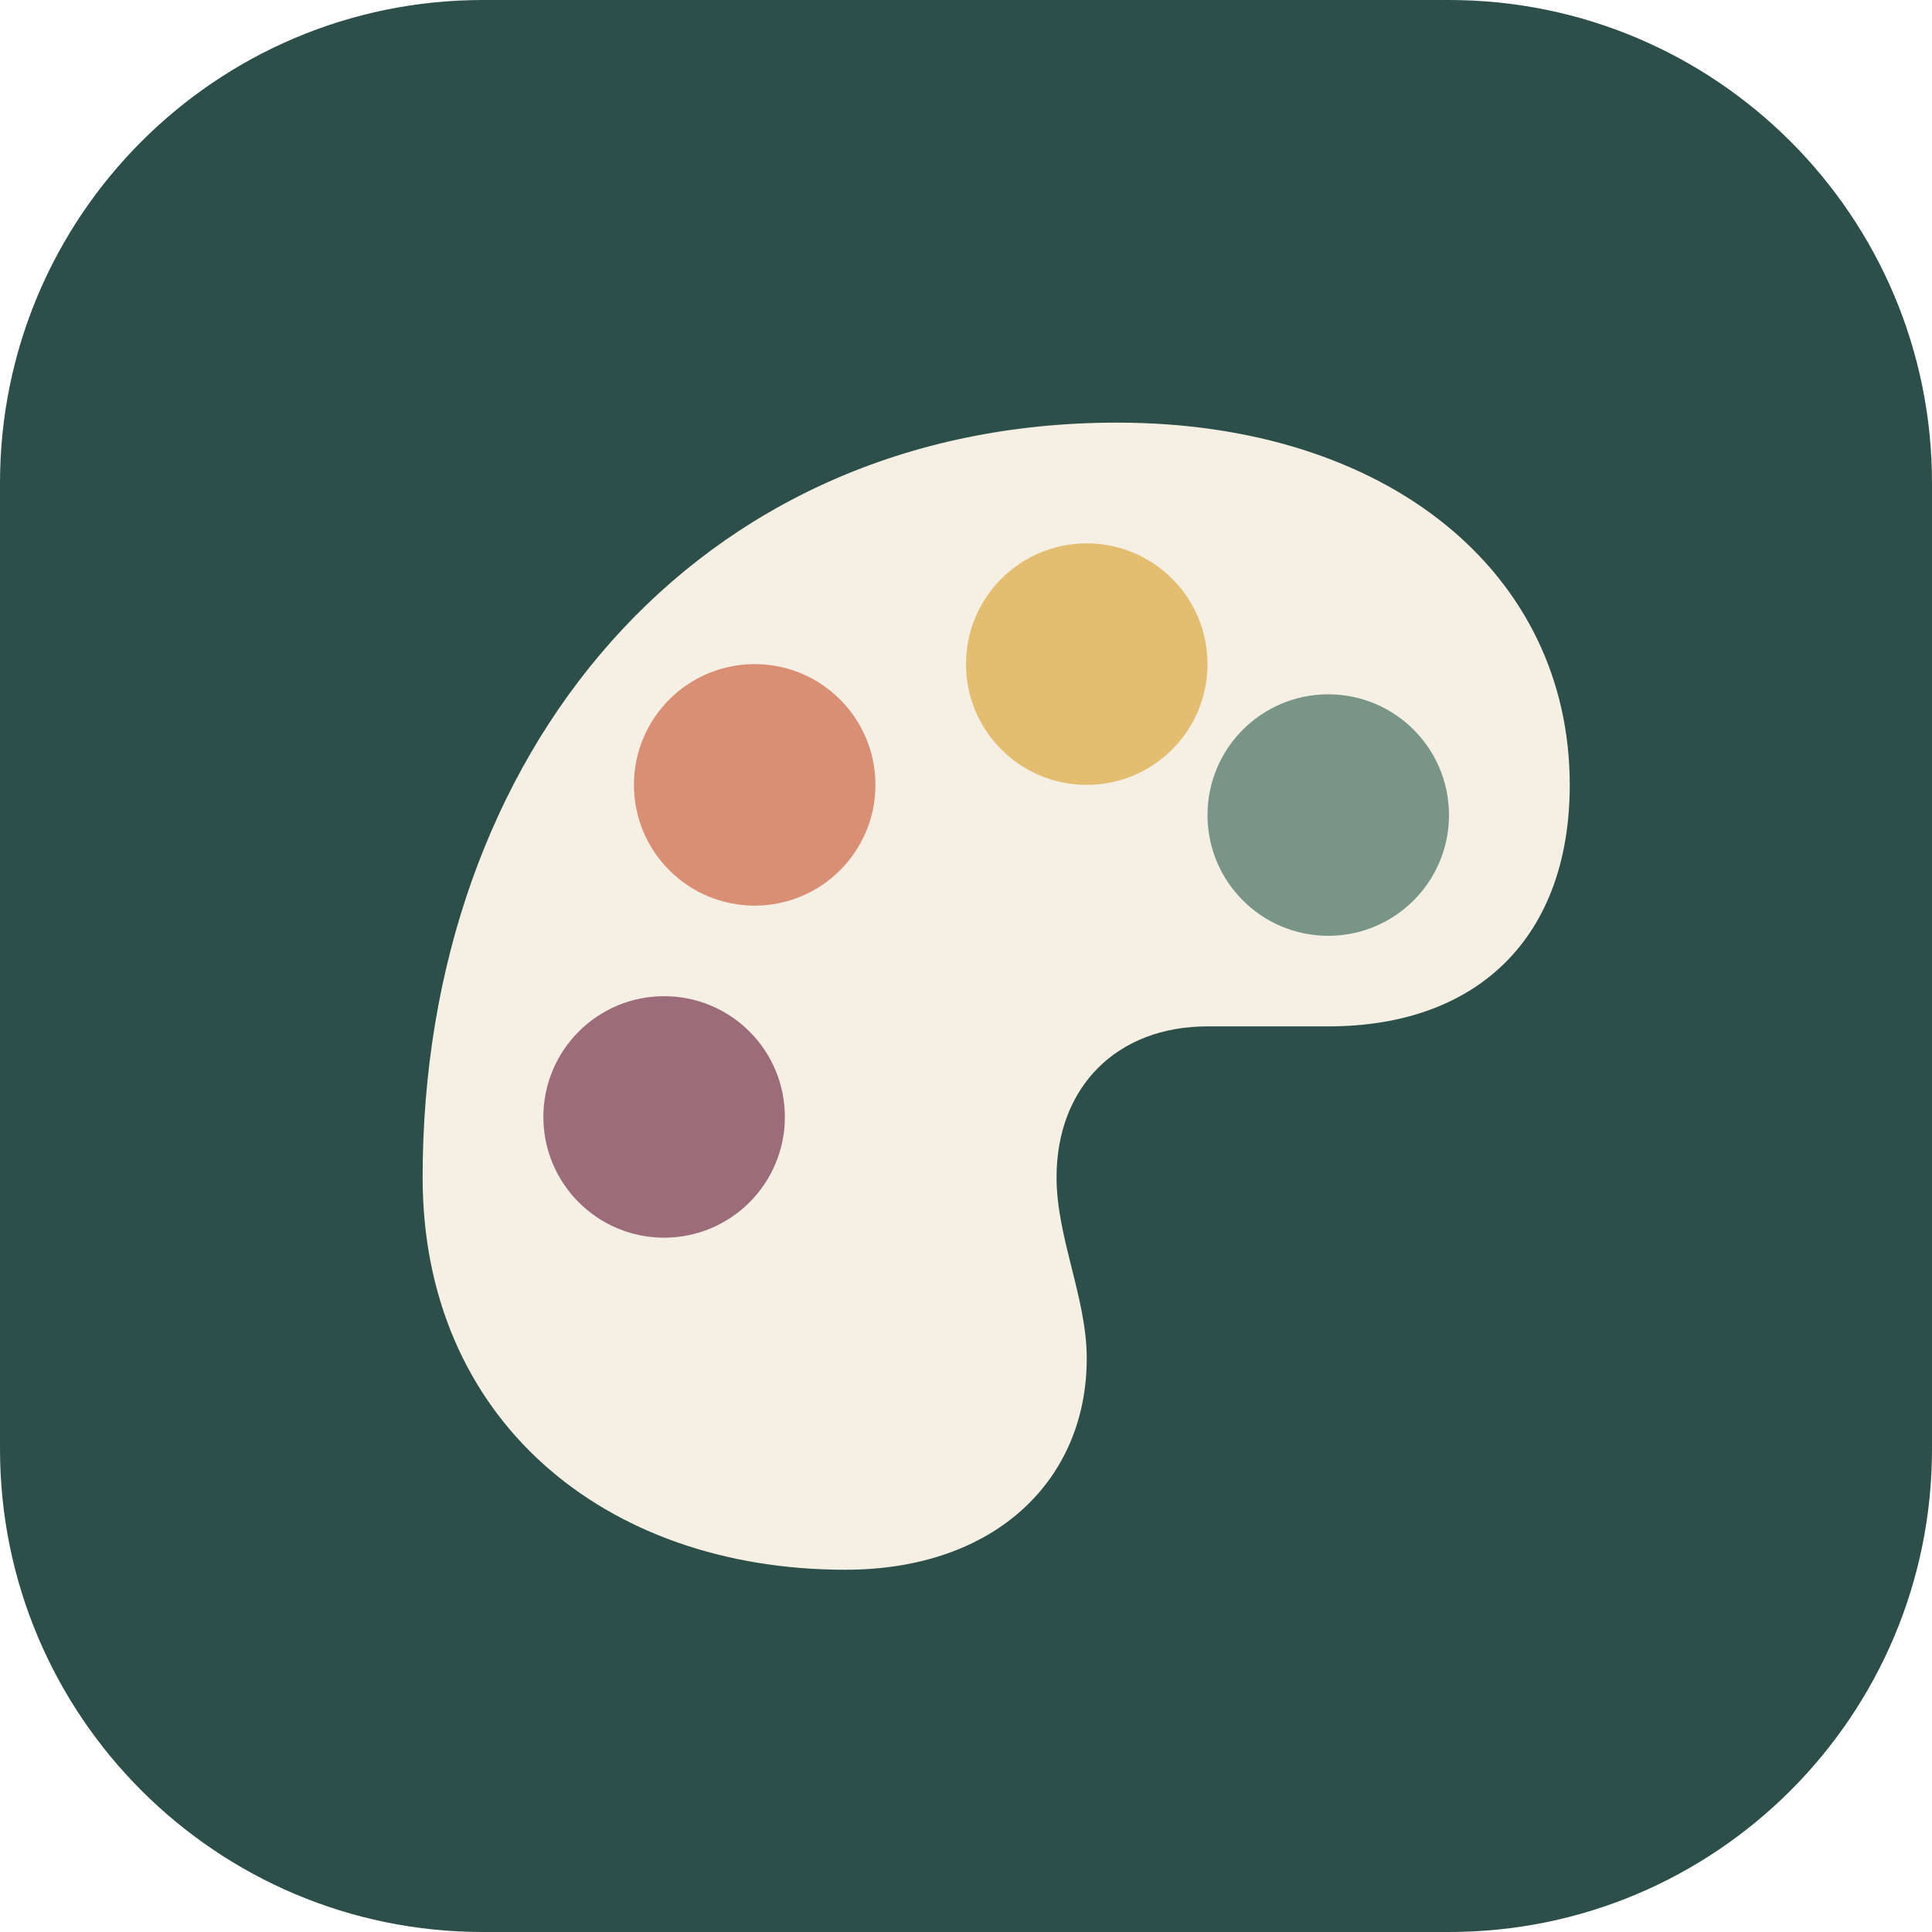
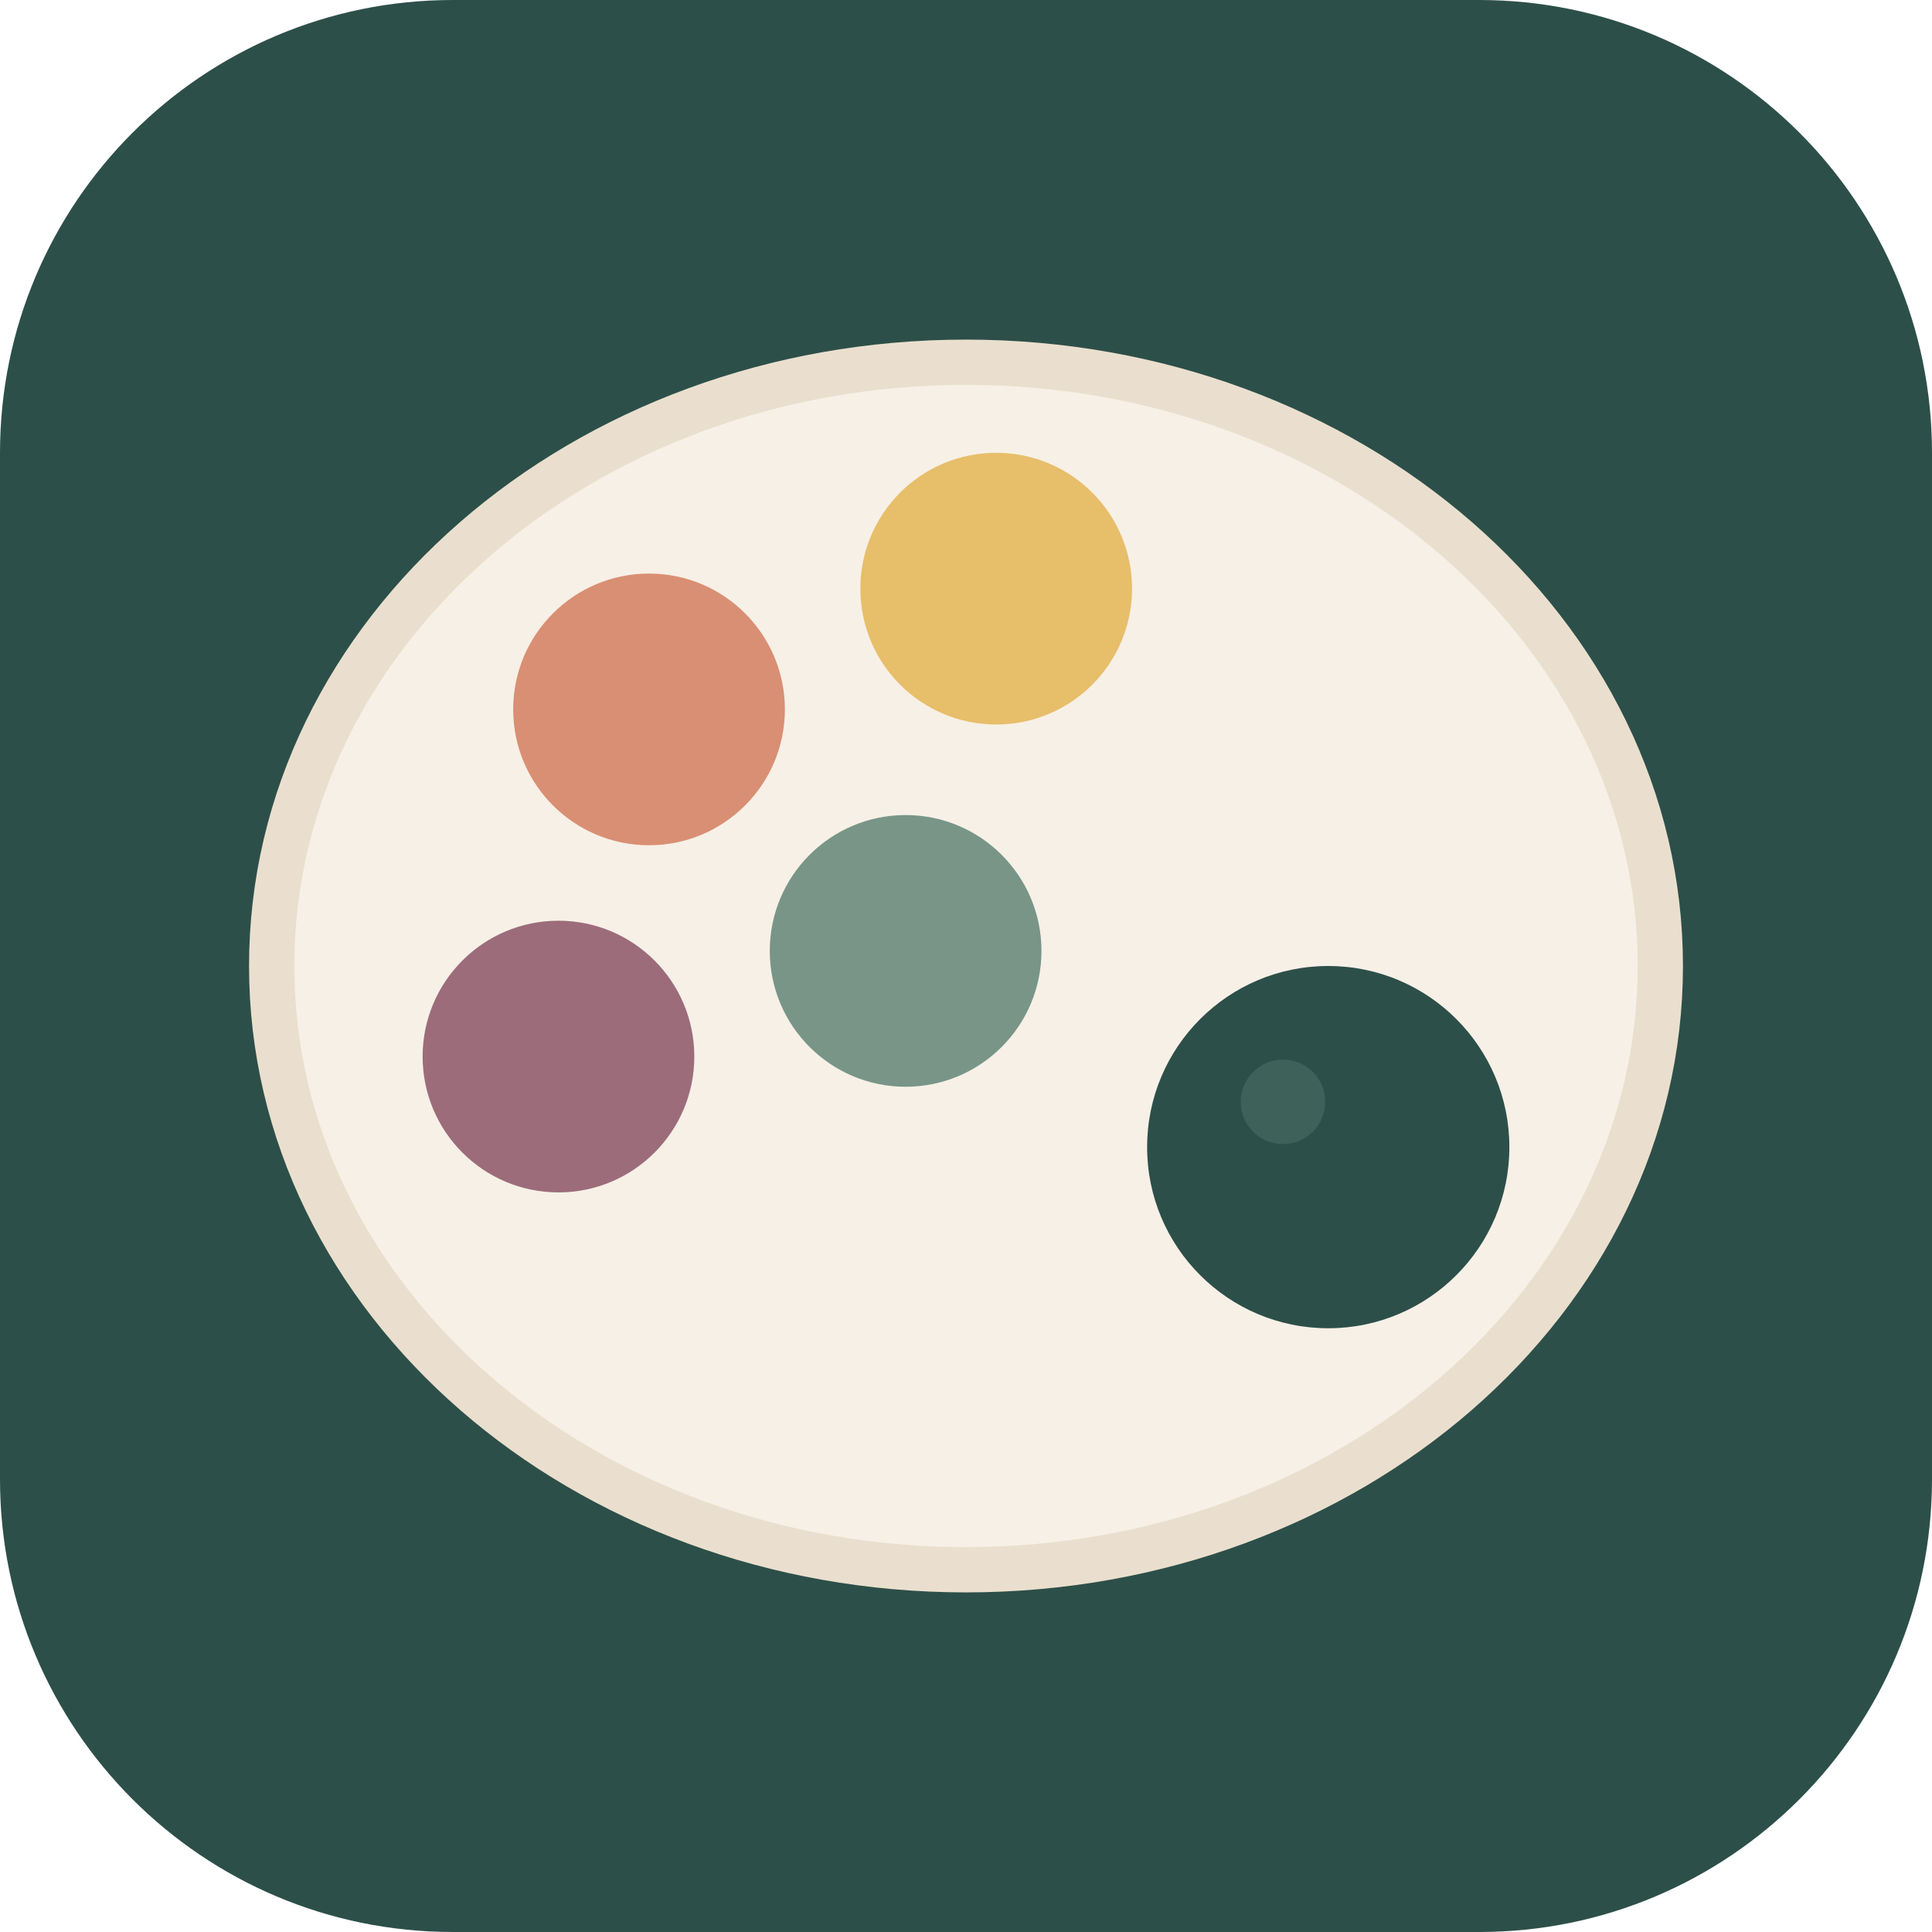
- <svg xmlns="http://www.w3.org/2000/svg" viewBox="0 0 64 64">
-   <rect width="64" height="64" rx="16" fill="#2d4f49" />
-   <path d="M14 39c0-14 9-25 23-25 9 0 15 5 15 12 0 5-3 8-8 8h-4c-3 0-5 2-5 5 0 2 1 4 1 6 0 4-3 7-8 7-8 0-14-5-14-13Z" fill="#f6efe4" />
-   <circle cx="25" cy="26" r="4" fill="#d98f73" />
-   <circle cx="36" cy="22" r="4" fill="#e3bd70" />
-   <circle cx="44" cy="27" r="4" fill="#789588" />
-   <circle cx="22" cy="37" r="4" fill="#9c6c7b" />
+ <svg xmlns="http://www.w3.org/2000/svg" viewBox="0 0 64 64" role="img" aria-label="Palette by Number">
+   <rect width="64" height="64" rx="15" fill="#2d4f49" />
+   <ellipse cx="32" cy="32" rx="23" ry="20" fill="#f7f0e6" stroke="#eadfce" stroke-width="1.5" />
+   <circle cx="21.5" cy="23.5" r="4.5" fill="#d98f73" />
+   <circle cx="33" cy="19.5" r="4.5" fill="#e7be6a" />
+   <circle cx="18.5" cy="35" r="4.5" fill="#9c6c7b" />
+   <circle cx="30" cy="31.5" r="4.5" fill="#789588" />
+   <circle cx="44" cy="38" r="6" fill="#2d4f49" />
+   <circle cx="42.5" cy="36.5" r="1.4" fill="#42655e" opacity=".8" />
</svg>
